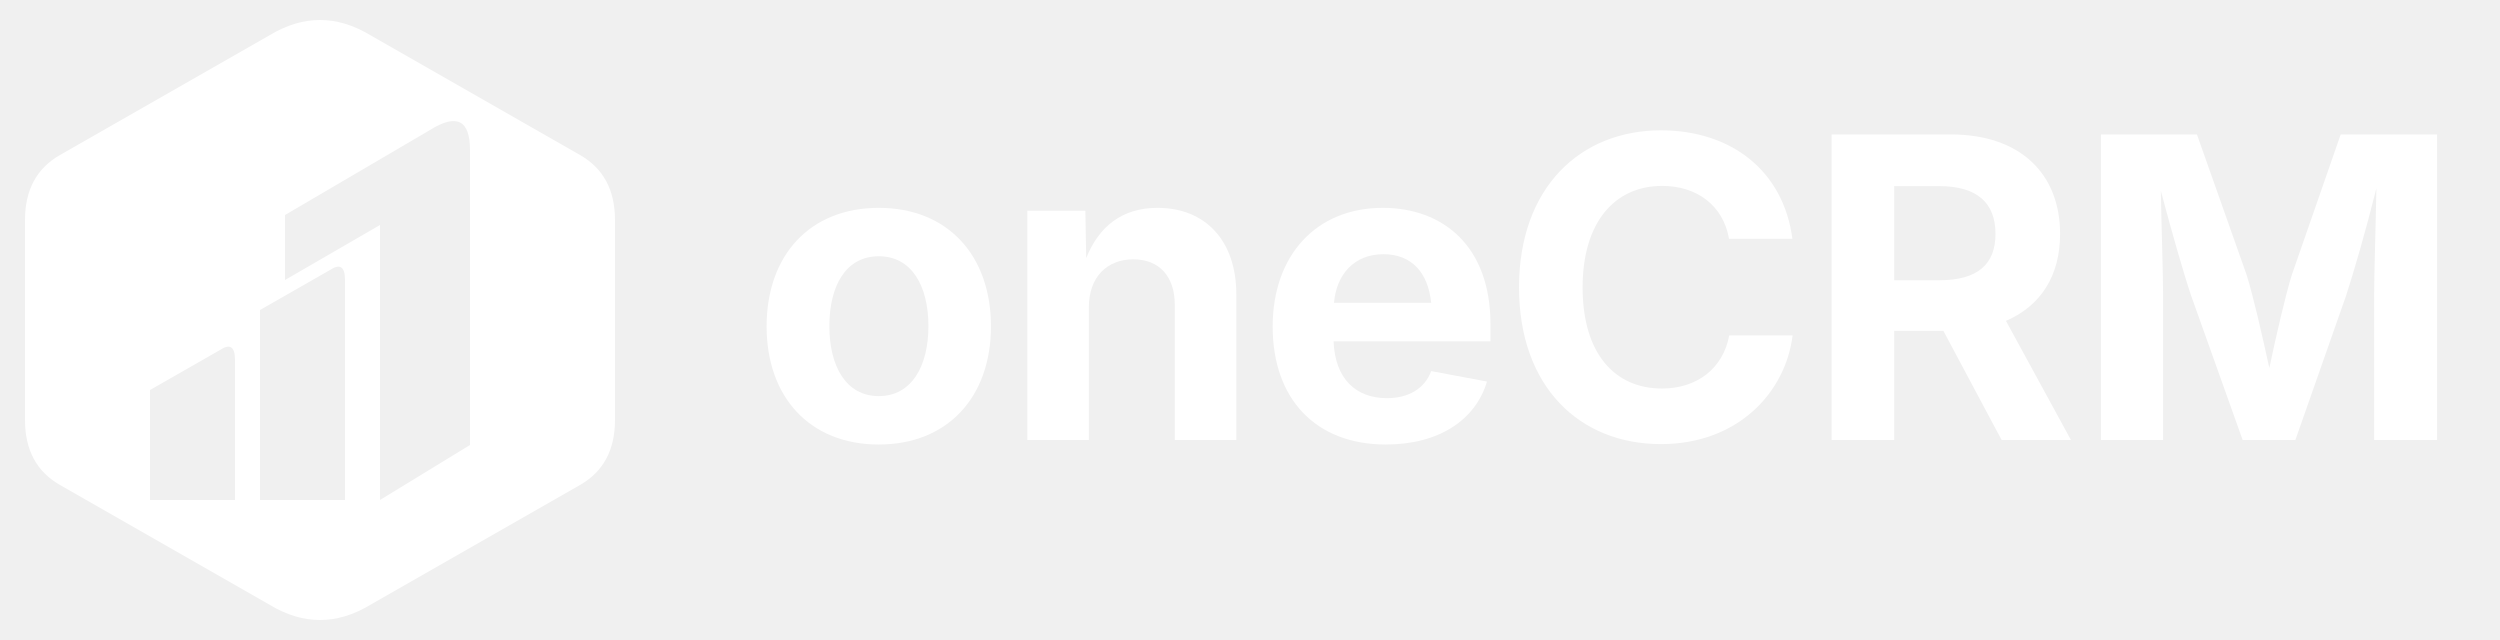
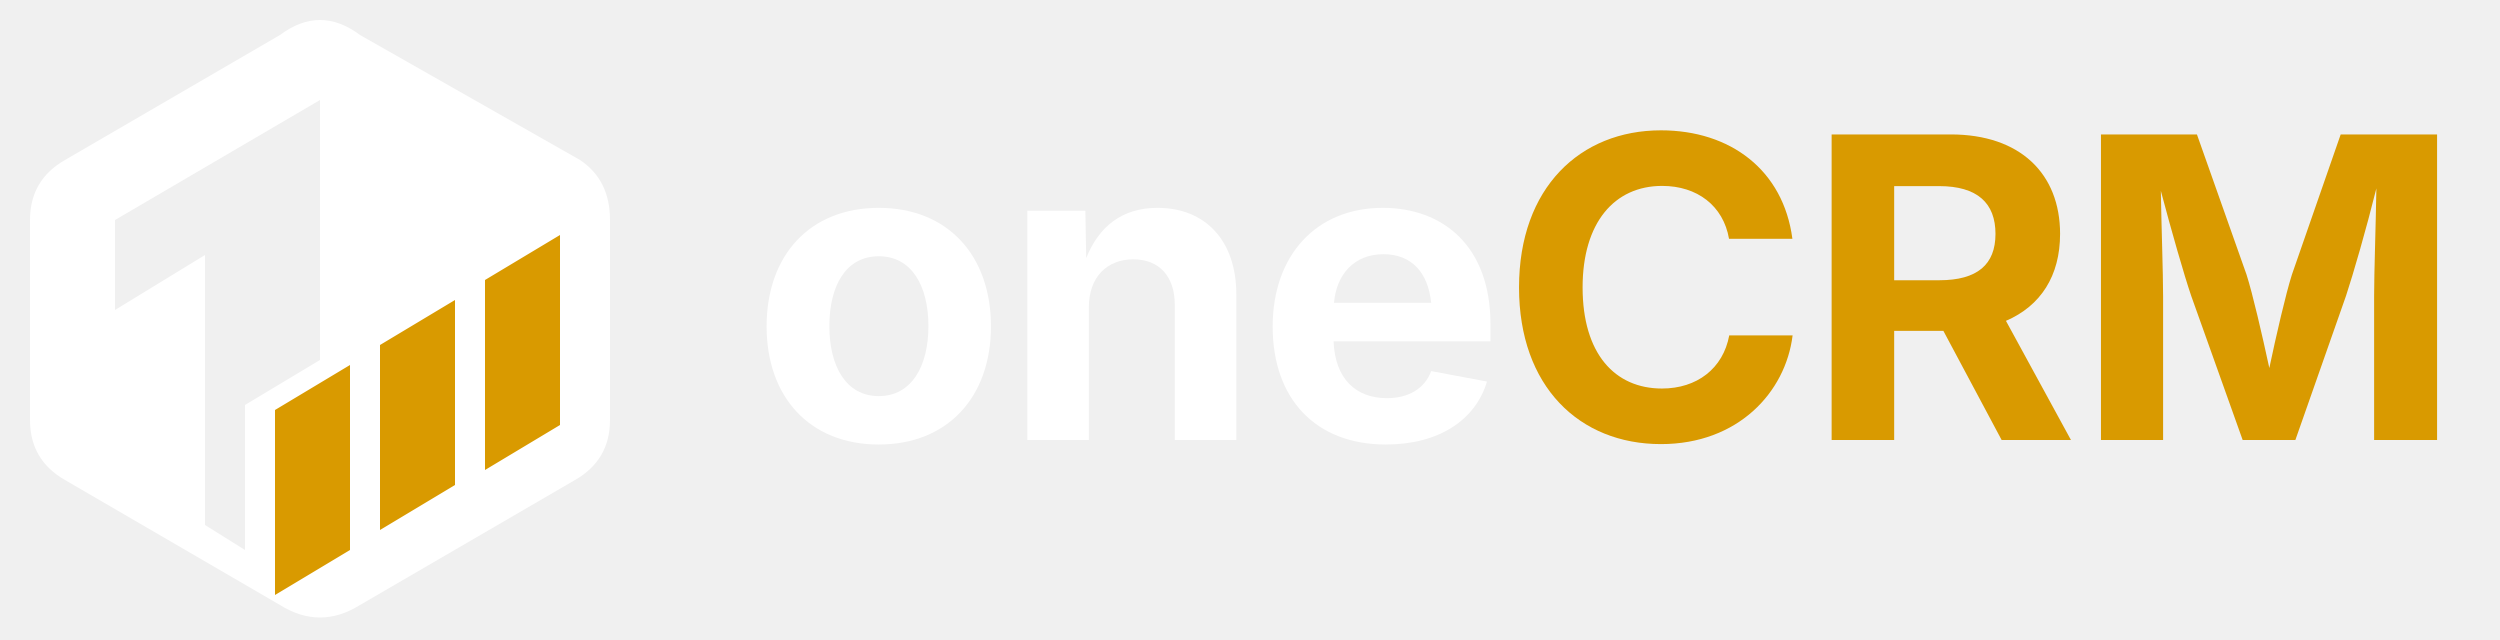
<svg xmlns="http://www.w3.org/2000/svg" viewBox="0 0 500 128" role="img" aria-label="oneCRM">
-   <path fill="#FFFFFF" fill-rule="evenodd" d="M64 4 Q69 4 74 7 L116 31 Q123 35 123 44 V84 Q123 93 116 97 L74 121 Q64 127 54 121 L12 97 Q5 93 5 84 V44 Q5 35 12 31 L54 7 Q59 4 64 4 Z M30 78 L44 70 Q47 68 47 72 V100 H30 Z M52 62 L66 54 Q69 52 69 56 V100 H52 Z M57 43 L86 26 Q94 21 94 30 V89 L76 100 V45 L57 56 Z" />
+   <path fill="#FFFFFF" fill-rule="evenodd" d="M64 4 Q68 4 72 7 L116 32 Q122 36 122 44 V84 Q122 92 115 96 L72 121 Q64 126 56 121 L13 96 Q6 92 6 84 V44 Q6 36 13 32 L56 7 Q60 4 64 4 Z M23 44 L64 20 L64 72 L49 81 L49 110 L41 105 L41 51 L23 62 Z" />
+   <path fill="#D99A00" d="M55 82 L70 73 V110 L55 119 Z M76 69 L91 60 V97 L76 106 Z M97 56 L112 47 V85 L97 94 Z" />
  <path fill="#FFFFFF" transform="translate(150.000 88) scale(0.04101562 -0.04101562)" d="M628 -22C964 -22 1175 210 1175 554C1175 900 964 1132 628 1132C291 1132 81 900 81 554C81 210 291 -22 628 -22ZM628 214C468 214 387 360 387 555C387 753 468 896 628 896C788 896 870 752 870 555C870 360 788 214 628 214Z" />
  <path fill="#FFFFFF" transform="translate(200.216 88) scale(0.04101562 -0.04101562)" d="M428 647C428 795 517 881 645 881C771 881 847 798 847 659V0H1147V711C1147 973 995 1132 763 1132C591 1132 478 1043 415 887L411 1118H128V0H428Z" />
  <path fill="#FFFFFF" transform="translate(251.211 88) scale(0.04101562 -0.04101562)" d="M633 -22C893 -22 1071 99 1126 285L854 336C822 250 743 204 638 204C487 204 385 298 378 481H1143V565C1143 947 910 1132 618 1132C291 1132 81 898 81 553C81 200 291 -22 633 -22ZM380 669C392 807 478 906 621 906C760 906 839 815 854 669Z" />
-   <path fill="#FFFFFF" transform="translate(299.950 88) scale(0.04101562 -0.04101562)" d="M786 -20C1162 -20 1394 233 1428 510H1119C1089 348 961 251 791 251C561 251 404 421 404 744C404 1060 559 1239 792 1239C962 1239 1090 1143 1118 981H1427C1383 1316 1125 1510 786 1510C393 1510 94 1231 94 744C94 260 389 -20 786 -20Z" />
-   <path fill="#FFFFFF" transform="translate(360.788 88) scale(0.04101562 -0.04101562)" d="M135 0H440V532H680L964 0H1302L985 581C1155 654 1249 801 1249 1005C1249 1298 1055 1490 716 1490H135ZM440 779V1238H659C846 1238 934 1155 934 1005C934 856 846 779 660 779Z" />
-   <path fill="#FFFFFF" transform="translate(414.654 88) scale(0.04101562 -0.04101562)" d="M135 0H438V703C438 815 430 1034 427 1215C480 1015 540 806 575 703L826 0H1083L1330 703C1365 809 1428 1026 1478 1227C1475 1039 1467 815 1467 703V0H1774V1490H1304L1066 806C1036 711 990 512 956 351C921 513 875 712 845 806L603 1490H135Z" />
+   <path fill="#D99A00" transform="translate(299.950 88) scale(0.04101562 -0.04101562)" d="M786 -20C1162 -20 1394 233 1428 510H1119C1089 348 961 251 791 251C561 251 404 421 404 744C404 1060 559 1239 792 1239C962 1239 1090 1143 1118 981H1427C1383 1316 1125 1510 786 1510C393 1510 94 1231 94 744C94 260 389 -20 786 -20Z" />
+   <path fill="#D99A00" transform="translate(360.788 88) scale(0.04101562 -0.04101562)" d="M135 0H440V532H680L964 0H1302L985 581C1155 654 1249 801 1249 1005C1249 1298 1055 1490 716 1490H135ZM440 779V1238H659C846 1238 934 1155 934 1005C934 856 846 779 660 779Z" />
+   <path fill="#D99A00" transform="translate(414.654 88) scale(0.04101562 -0.04101562)" d="M135 0H438V703C438 815 430 1034 427 1215C480 1015 540 806 575 703L826 0H1083L1330 703C1365 809 1428 1026 1478 1227C1475 1039 1467 815 1467 703V0H1774V1490H1304L1066 806C1036 711 990 512 956 351C921 513 875 712 845 806L603 1490H135Z" />
</svg>
